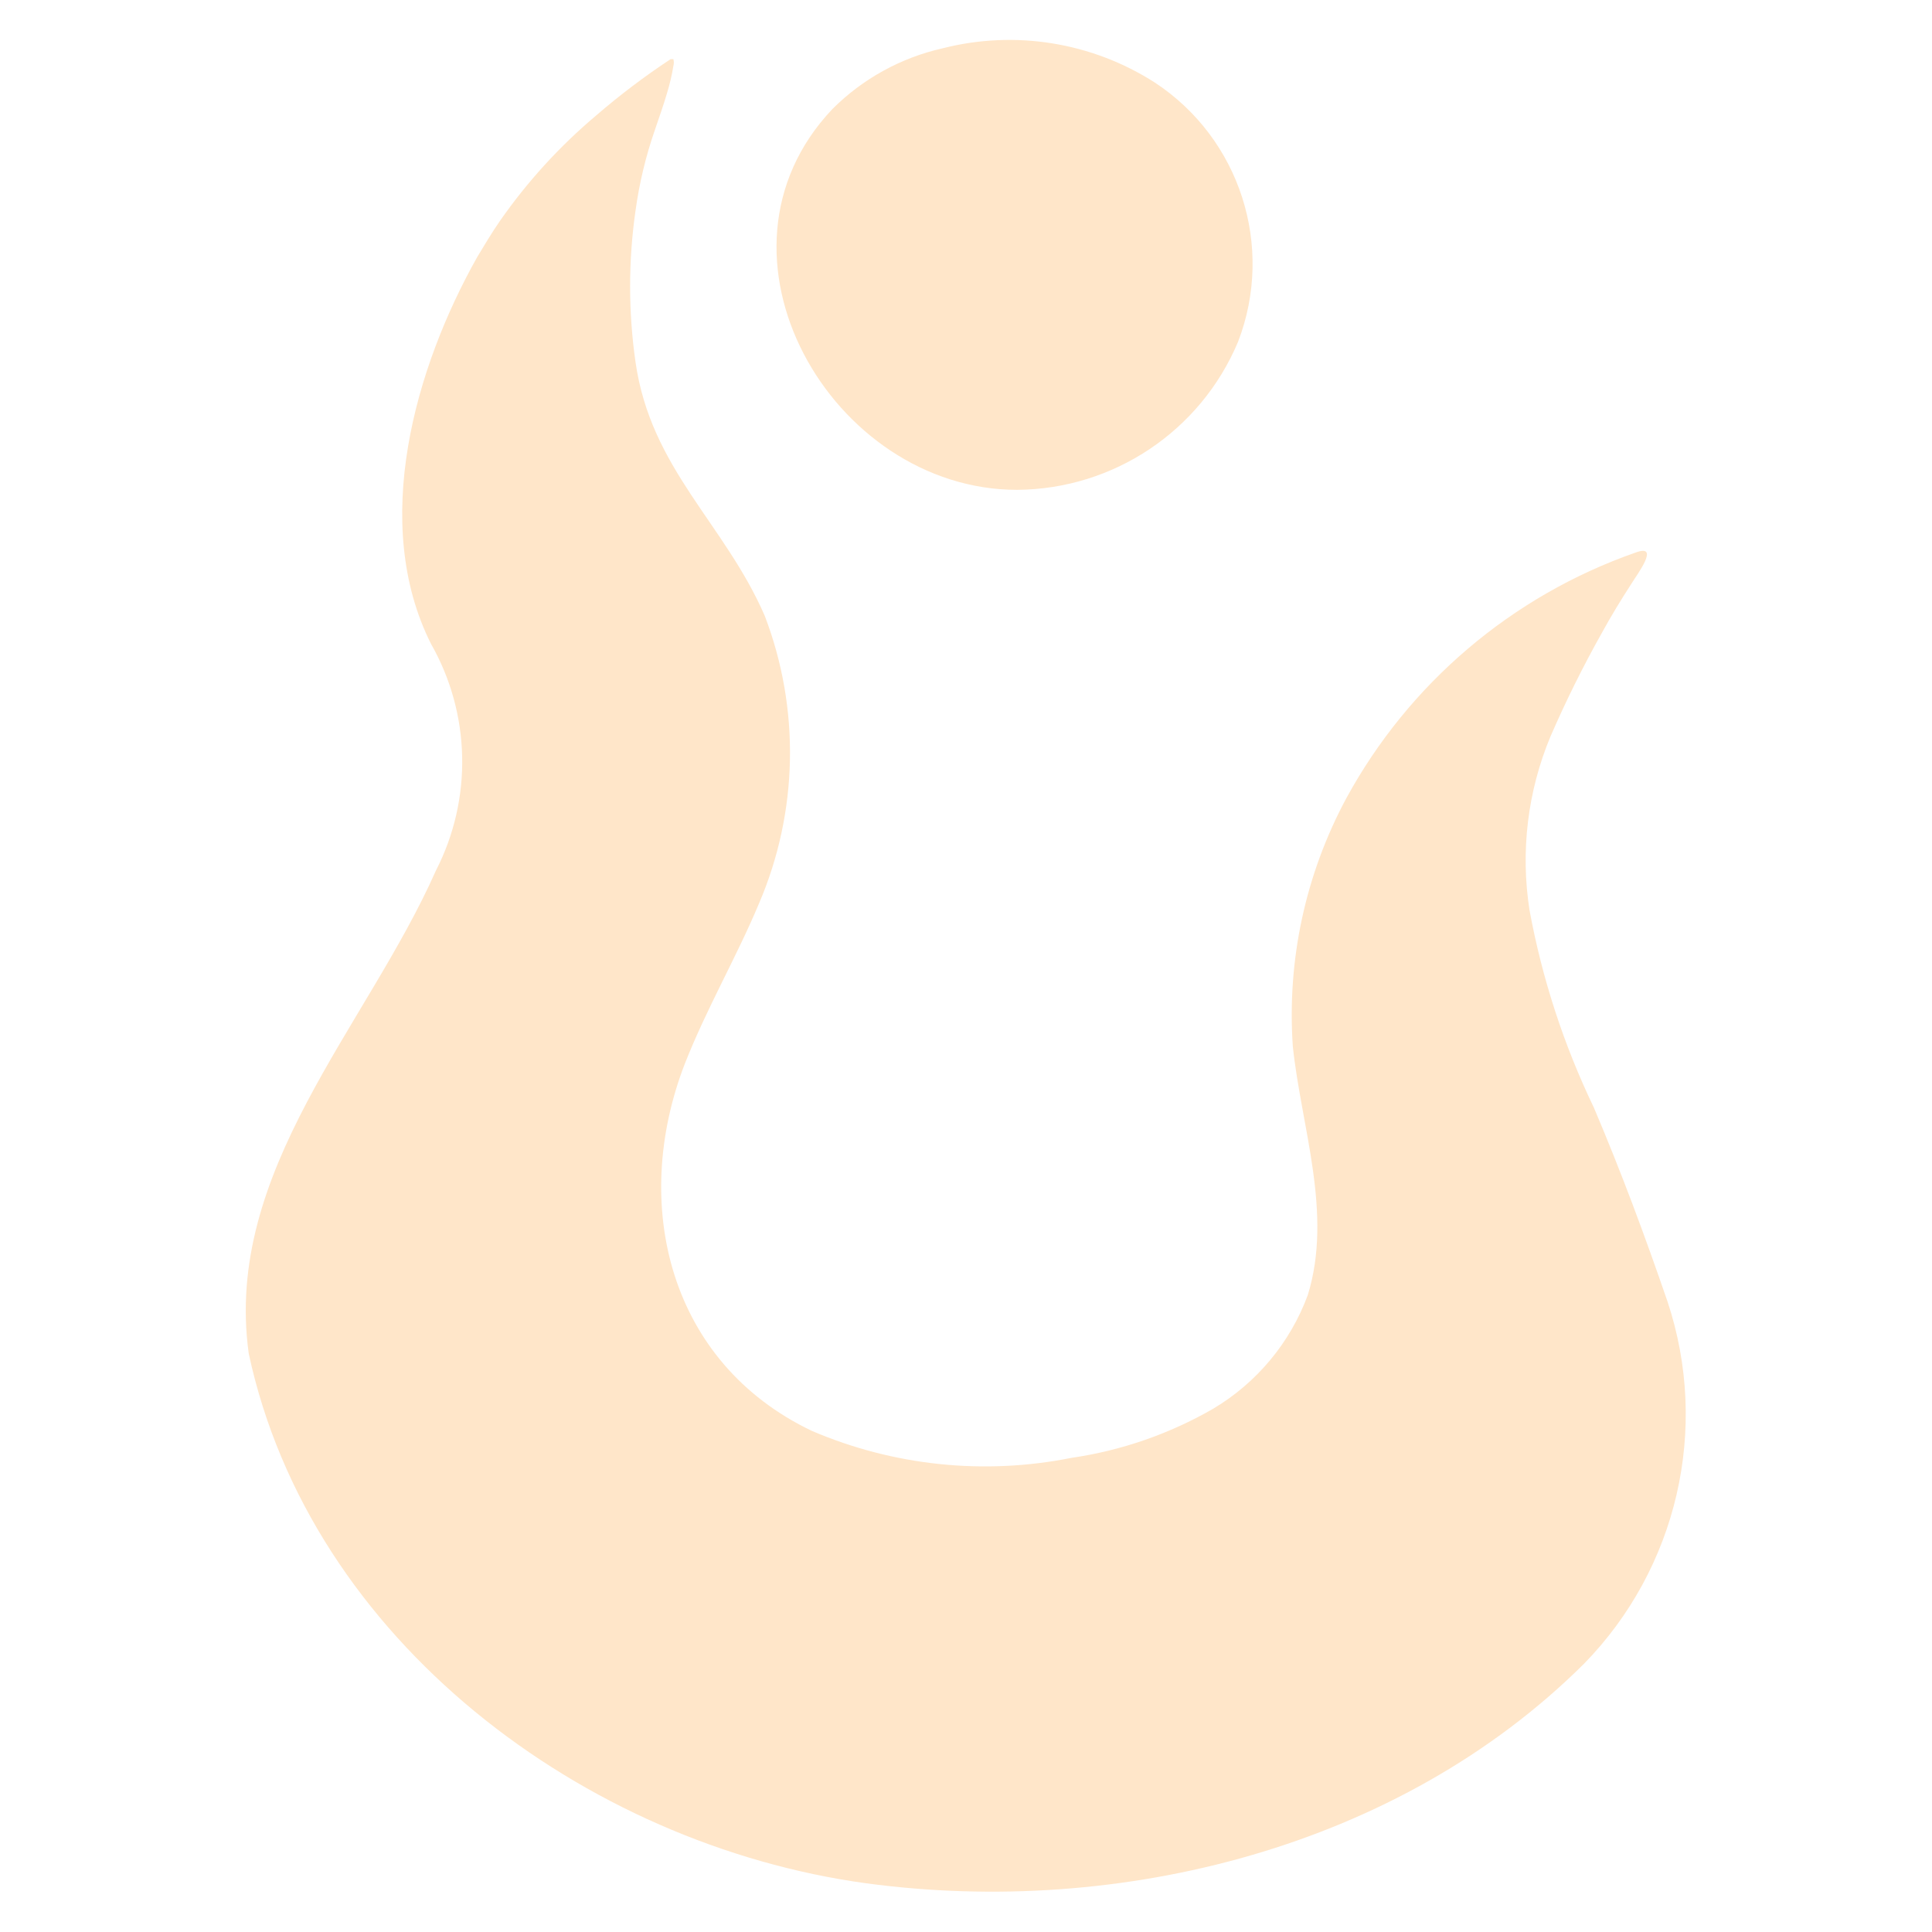
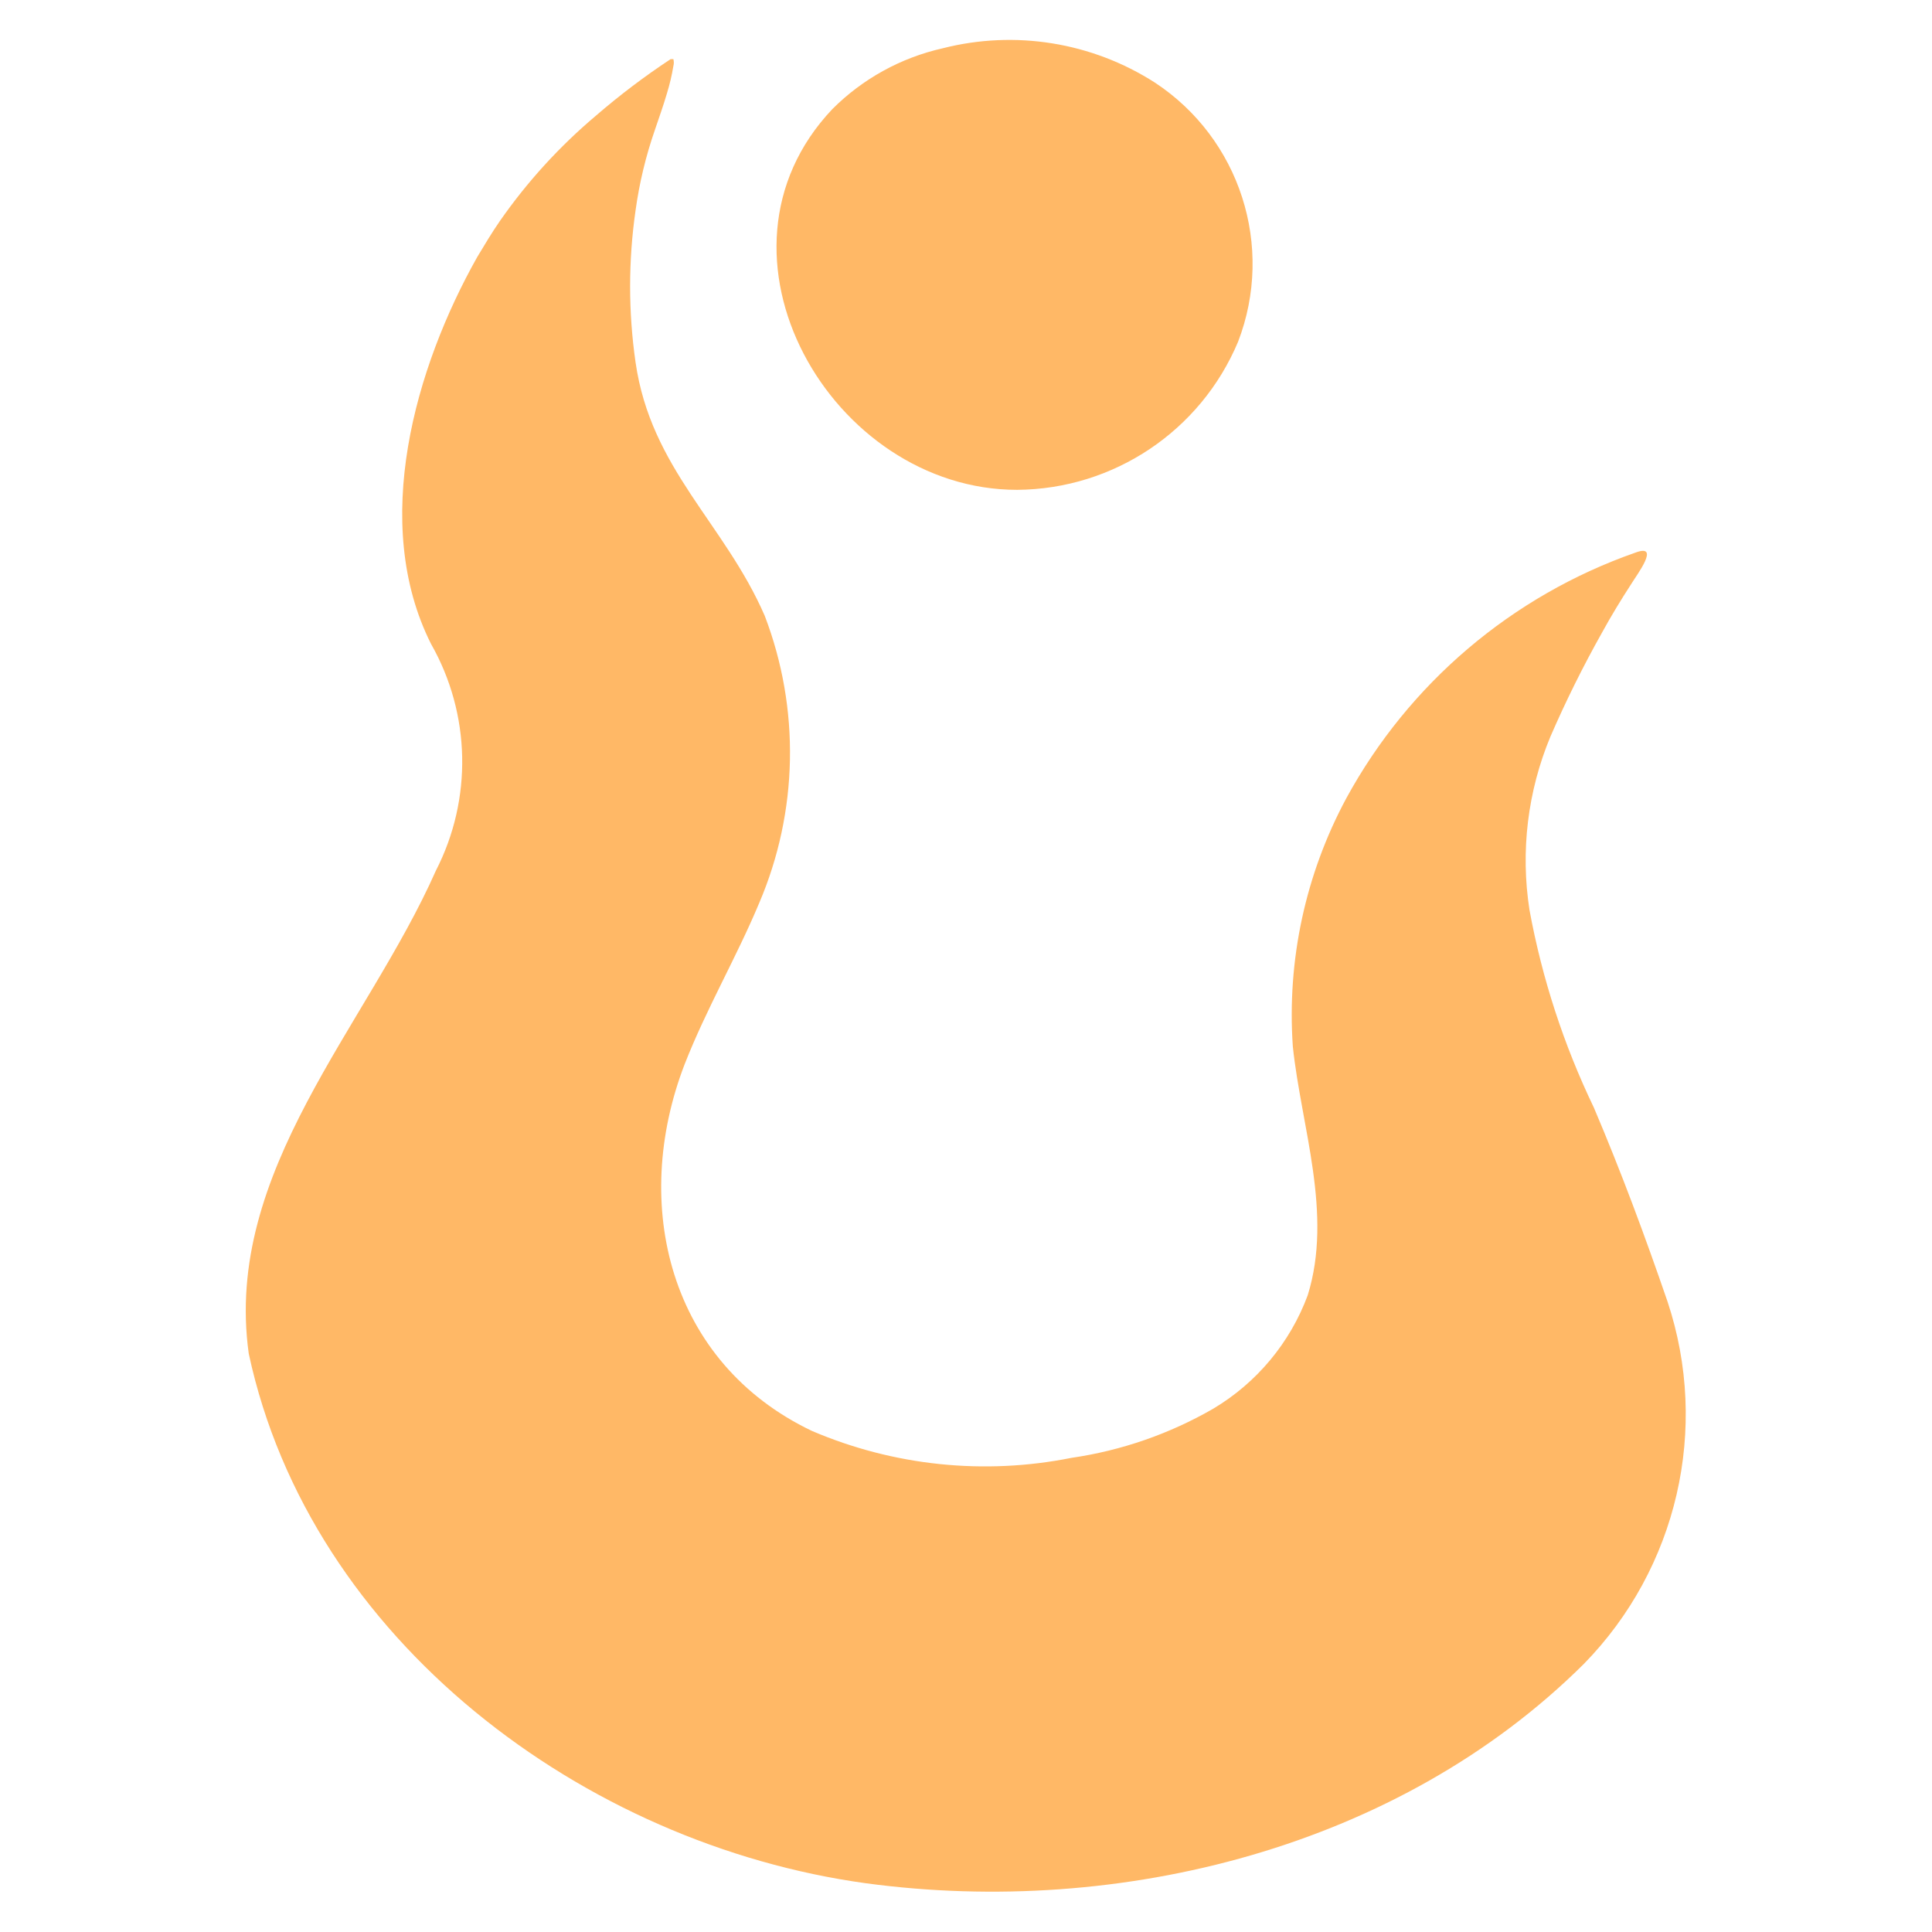
<svg xmlns="http://www.w3.org/2000/svg" id="_48" data-name="48" viewBox="0 0 48 48">
  <defs>
-     <style>.cls-1,.cls-2{fill:#ffe6c9;}.cls-1{fill-rule:evenodd;}</style>
+     <style>.cls-1,.cls-2{fill:#ffb866;}.cls-1{fill-rule:evenodd;}</style>
  </defs>
  <path id="path3336-3" class="cls-1" d="M12.42,5.49c-.2.29-.38.59-.56.89C10.31,9.13,9.2,13,10.71,16a5.92,5.92,0,0,1,.12,5.63c-1.72,3.88-5.28,7.47-4.65,12,1.53,7.13,8.34,12.2,15.34,13.16,6.32.85,13.24-.89,17.83-5.45a8.87,8.87,0,0,0,2.08-9c-.56-1.63-1.15-3.22-1.83-4.82A19.43,19.43,0,0,1,38,22.61a8,8,0,0,1,.52-4.31,28.12,28.12,0,0,1,1.28-2.58c.23-.42.48-.83.74-1.23.12-.2.73-1,.09-.76a13.12,13.12,0,0,0-7.18,6.1A11.36,11.36,0,0,0,32.12,26c.21,2,1,4.15.37,6.18A5.51,5.51,0,0,1,30.14,35a9.9,9.9,0,0,1-3.52,1.22,10.94,10.94,0,0,1-6.45-.67c-3.54-1.69-4.51-5.61-3.16-9.11.54-1.38,1.29-2.66,1.85-4A9.51,9.51,0,0,0,19,15.3C18,13,16.17,11.65,15.79,9a13.23,13.23,0,0,1,0-3.77,10.4,10.4,0,0,1,.48-2c.1-.3.21-.6.3-.91a5.17,5.17,0,0,0,.16-.68.33.33,0,0,0,0-.17.08.08,0,0,0,0,0s-.05,0-.07,0a18,18,0,0,0-1.85,1.4A13.57,13.57,0,0,0,12.42,5.49Z" />
  <path id="path4168" class="cls-2" d="M23.42,1.2a6.7,6.7,0,0,1,5.27.85,5.39,5.39,0,0,1,2.07,6.44,6,6,0,0,1-5.49,3.68c-4.61,0-8-5.86-4.59-9.46A5.62,5.62,0,0,1,23.42,1.2Z" />
</svg>
